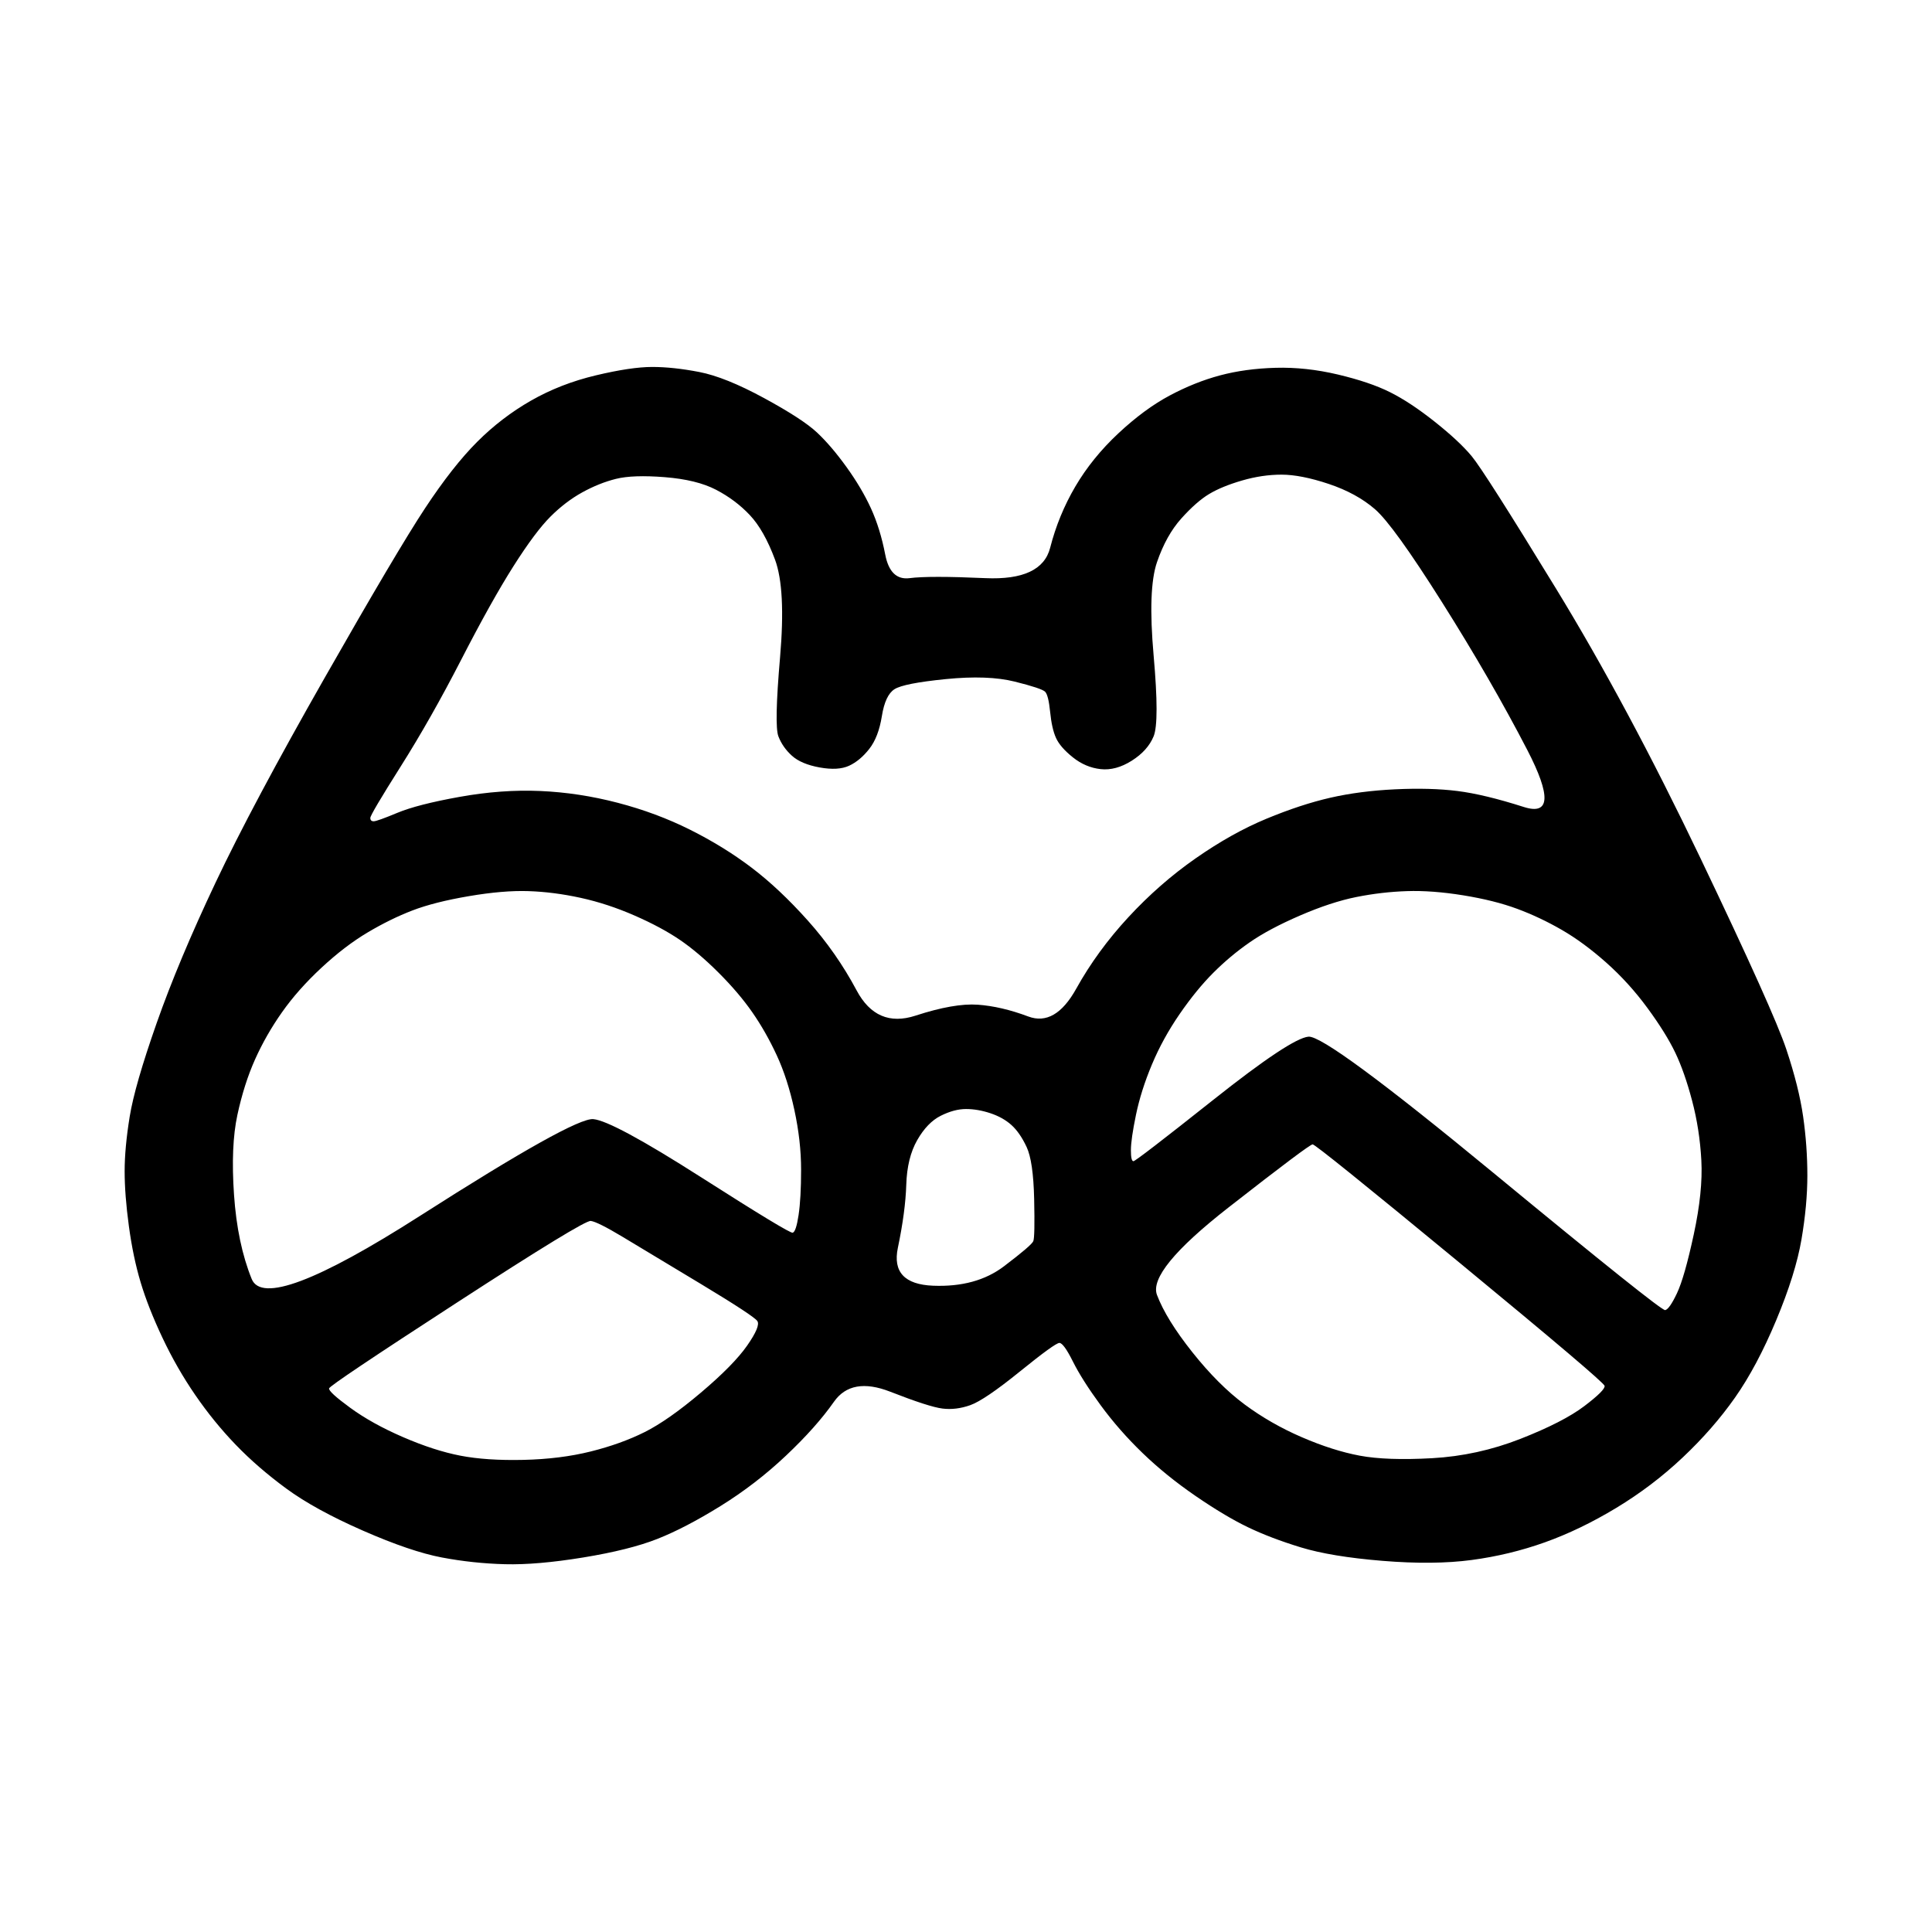
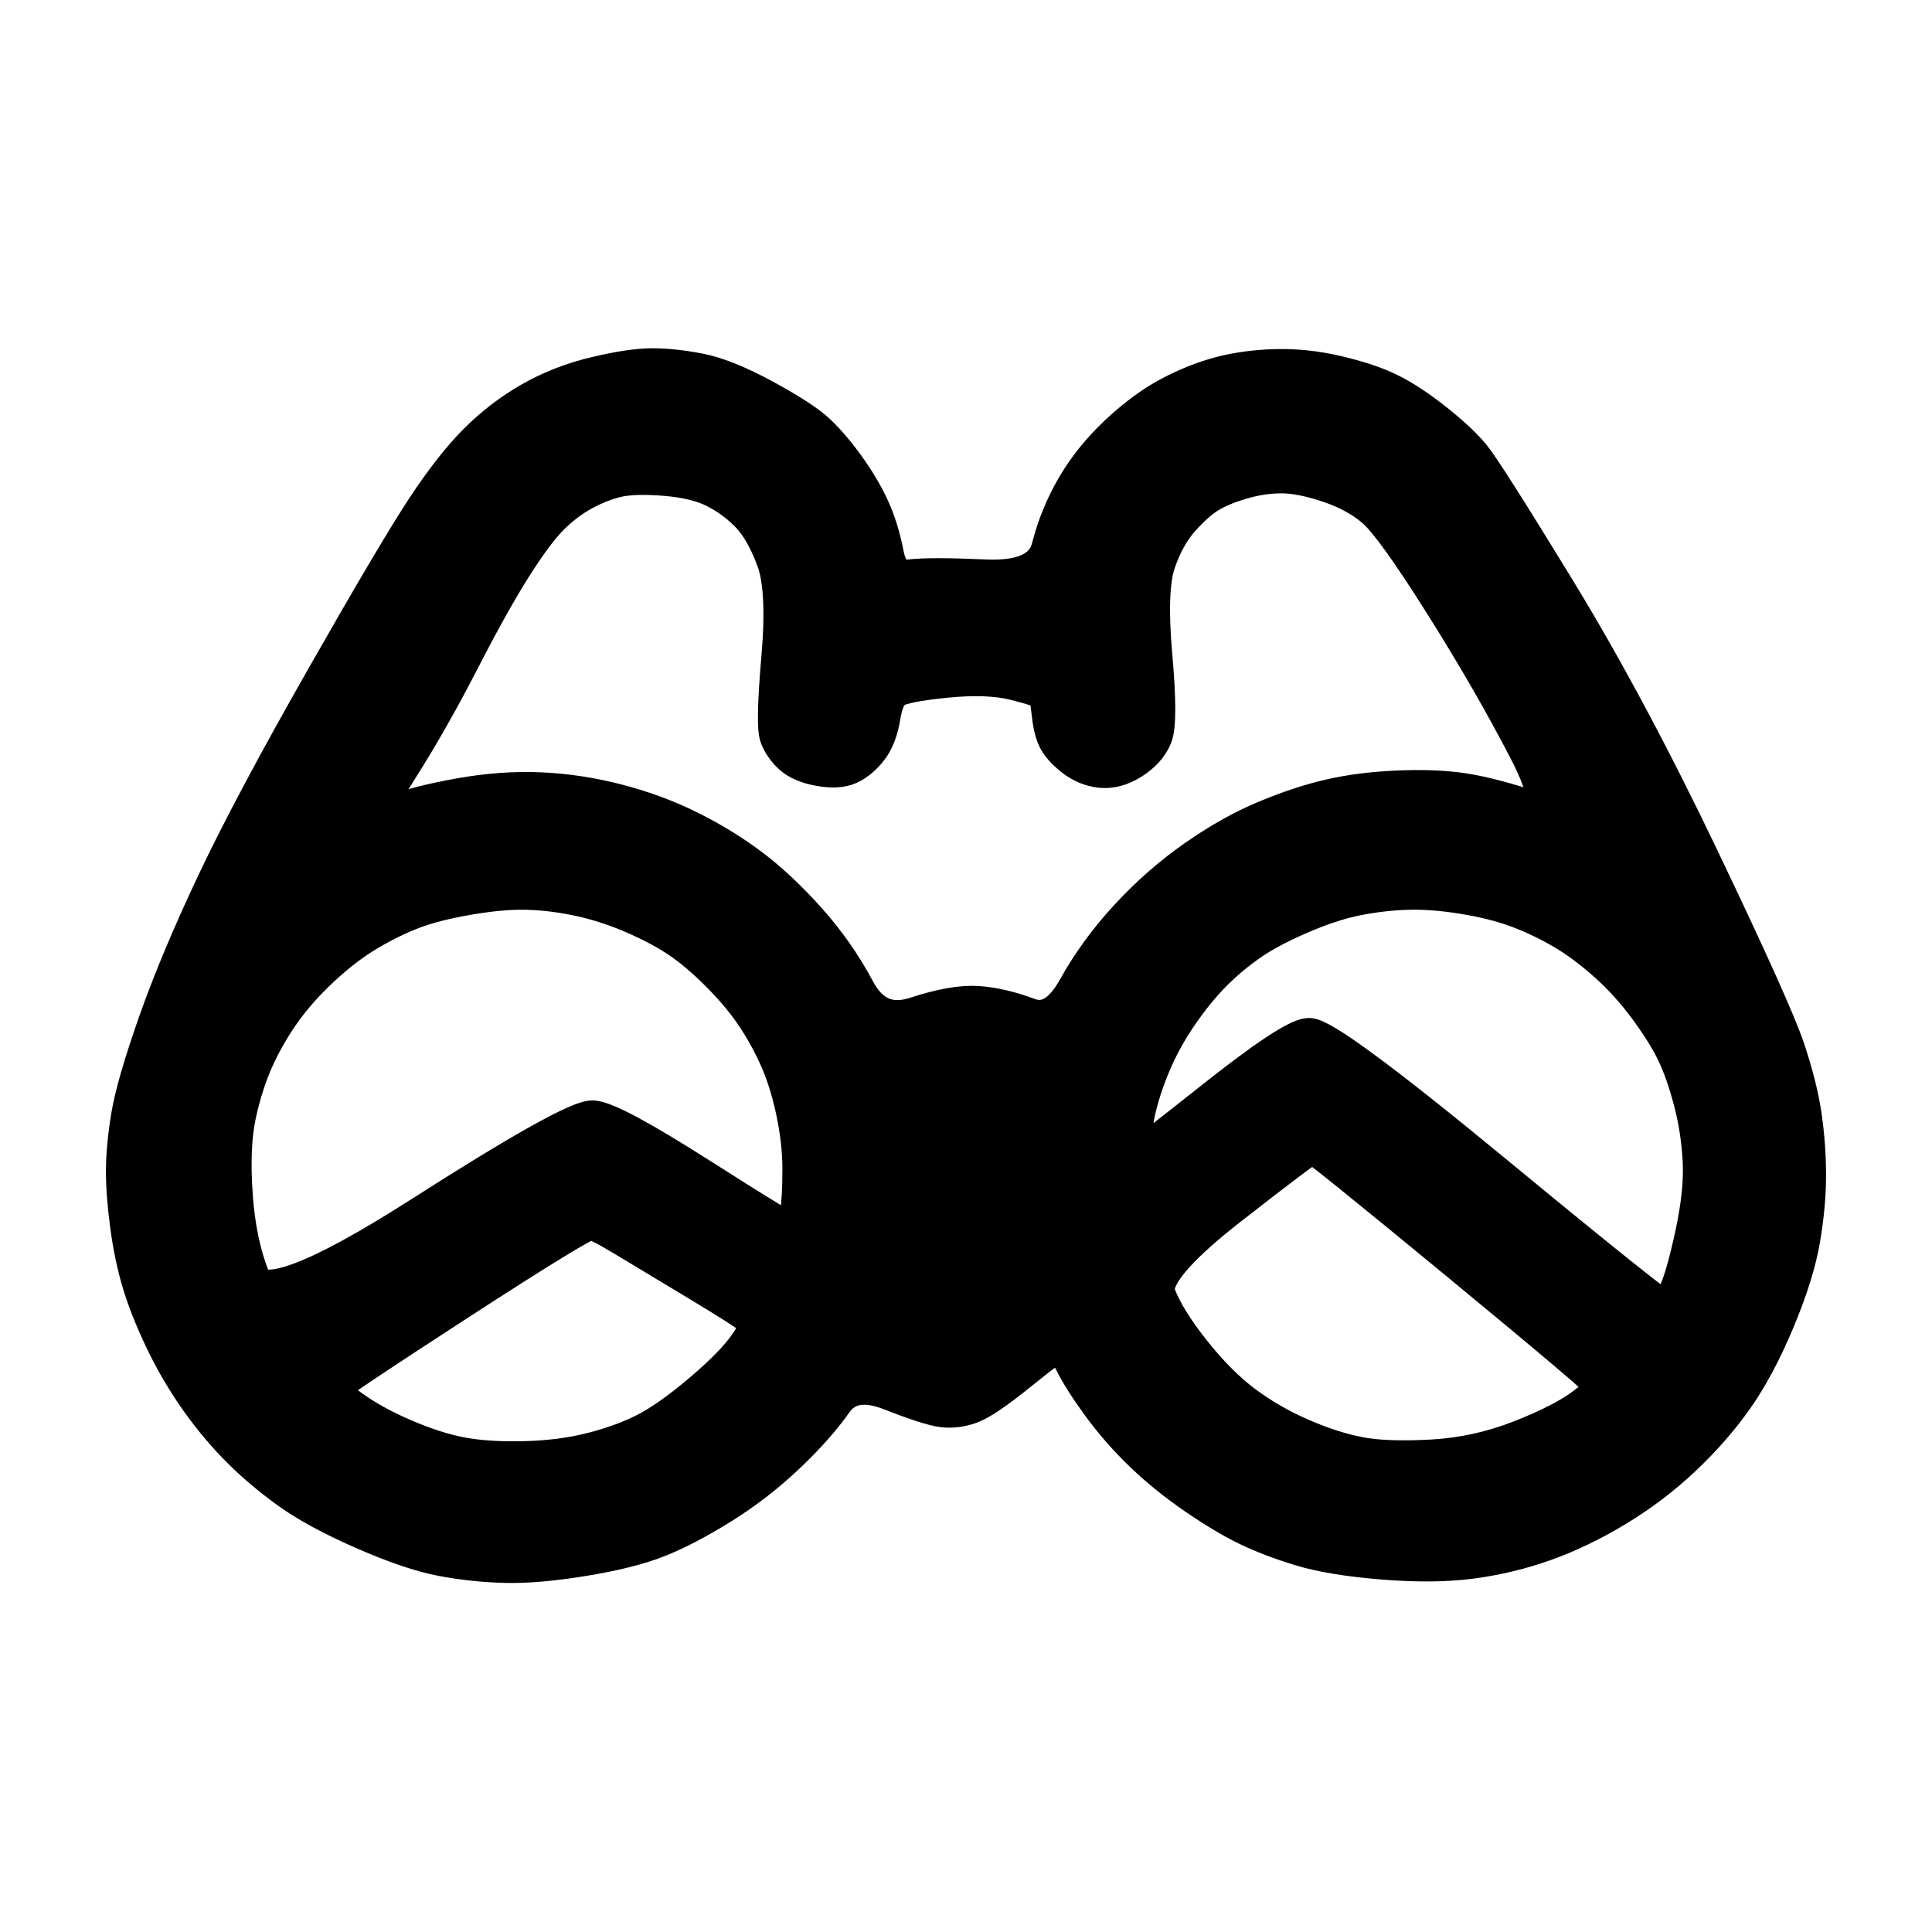
<svg xmlns="http://www.w3.org/2000/svg" width="155" height="155" viewBox="0 0 155 155" fill="none">
  <style>
    path {
      transform-box: fill-box;
      transform-origin: 50% 55%;
    }

    svg:hover path {
      animation: excursions-scan 650ms cubic-bezier(.2, .8, .2, 1) both;
    }

    @keyframes excursions-scan {
      0%, 100% { transform: translateY(0) rotate(0); }
      28% { transform: translateY(-3px) rotate(-1.5deg); }
      58% { transform: translateY(-3px) rotate(1.5deg); }
      82% { transform: translateY(-1px) rotate(-.4deg); }
    }

    @media (prefers-reduced-motion: reduce) {
      svg:hover path { animation: none; }
    }
  </style>
-   <path d="M127.113 112.803 Q128.800 111.520 128.733 111.183 Q128.665 110.845 117.123 101.328 Q105.580 91.810 105.310 91.810 Q105.040 91.810 98.560 96.873 Q92.080 101.935 92.823 103.893 Q93.565 105.850 95.658 108.483 Q97.750 111.115 99.843 112.668 Q101.935 114.220 104.433 115.300 Q106.930 116.380 109.090 116.785 Q111.250 117.190 114.895 116.988 Q118.540 116.785 121.983 115.435 Q125.425 114.085 127.113 112.803 Z M91.135 89.448 Q90.730 91.405 90.730 92.282 Q90.730 93.160 90.933 93.160 Q91.135 93.160 97.345 88.233 Q103.555 83.305 104.973 83.170 Q106.390 83.035 119.823 94.105 Q133.255 105.175 133.593 105.108 Q133.930 105.040 134.538 103.758 Q135.145 102.475 135.887 99.032 Q136.630 95.590 136.495 93.093 Q136.360 90.595 135.752 88.300 Q135.145 86.005 134.403 84.453 Q133.660 82.900 132.175 80.875 Q130.690 78.850 128.868 77.230 Q127.045 75.610 125.290 74.597 Q123.535 73.585 121.713 72.910 Q119.890 72.235 117.393 71.830 Q114.895 71.425 112.870 71.493 Q110.845 71.560 108.820 71.965 Q106.795 72.370 104.298 73.450 Q101.800 74.530 100.248 75.610 Q98.695 76.690 97.345 78.040 Q95.995 79.390 94.645 81.347 Q93.295 83.305 92.418 85.398 Q91.540 87.490 91.135 89.448 Z M144.662 89.583 Q145.000 91.945 145.000 94.308 Q145.000 96.670 144.528 99.438 Q144.055 102.205 142.502 105.918 Q140.950 109.630 139.195 112.127 Q137.440 114.625 135.010 116.920 Q132.580 119.215 129.678 120.970 Q126.775 122.725 123.940 123.738 Q121.105 124.750 118.068 125.155 Q115.030 125.560 110.913 125.223 Q106.795 124.885 104.365 124.143 Q101.935 123.400 100.113 122.523 Q98.290 121.645 95.928 120.025 Q93.565 118.405 91.675 116.583 Q89.785 114.760 88.300 112.735 Q86.815 110.710 86.073 109.225 Q85.330 107.740 84.993 107.740 Q84.655 107.740 81.820 110.035 Q78.985 112.330 77.838 112.735 Q76.690 113.140 75.610 113.005 Q74.530 112.870 71.425 111.655 Q68.320 110.440 66.903 112.465 Q65.485 114.490 63.055 116.785 Q60.625 119.080 57.790 120.835 Q54.955 122.590 52.727 123.468 Q50.500 124.345 46.788 124.953 Q43.075 125.560 40.510 125.493 Q37.945 125.425 35.448 124.953 Q32.950 124.480 29.103 122.793 Q25.255 121.105 22.960 119.418 Q20.665 117.730 18.910 115.907 Q17.155 114.085 15.670 111.925 Q14.185 109.765 13.038 107.335 Q11.890 104.905 11.283 102.880 Q10.675 100.855 10.338 98.358 Q10.000 95.860 10.000 93.970 Q10.000 92.080 10.405 89.583 Q10.810 87.085 12.565 82.090 Q14.320 77.095 17.290 70.817 Q20.260 64.540 26.065 54.348 Q31.870 44.155 34.098 40.780 Q36.325 37.405 38.283 35.448 Q40.240 33.490 42.603 32.140 Q44.965 30.790 47.800 30.115 Q50.635 29.440 52.323 29.440 Q54.010 29.440 56.103 29.845 Q58.195 30.250 61.300 31.938 Q64.405 33.625 65.553 34.705 Q66.700 35.785 67.915 37.472 Q69.130 39.160 69.873 40.780 Q70.615 42.400 71.020 44.492 Q71.425 46.585 72.978 46.383 Q74.530 46.180 79.053 46.383 Q83.575 46.585 84.250 43.953 Q84.925 41.320 86.275 39.025 Q87.625 36.730 89.718 34.772 Q91.810 32.815 93.835 31.735 Q95.860 30.655 97.885 30.115 Q99.910 29.575 102.340 29.508 Q104.770 29.440 107.335 30.047 Q109.900 30.655 111.520 31.465 Q113.140 32.275 115.098 33.828 Q117.055 35.380 118.068 36.595 Q119.080 37.810 124.818 47.193 Q130.555 56.575 136.428 68.860 Q142.300 81.145 143.312 84.183 Q144.325 87.220 144.662 89.583 Z M82.900 99.573 Q83.035 99.235 82.968 96.198 Q82.900 93.160 82.360 92.013 Q81.820 90.865 81.145 90.258 Q80.470 89.650 79.458 89.312 Q78.445 88.975 77.500 88.975 Q76.555 88.975 75.475 89.515 Q74.395 90.055 73.585 91.472 Q72.775 92.890 72.708 95.050 Q72.640 97.210 72.033 100.113 Q71.425 103.015 74.868 103.150 Q78.310 103.285 80.538 101.598 Q82.765 99.910 82.900 99.573 Z M122.253 64.743 Q125.425 65.755 122.523 60.153 Q119.620 54.550 115.705 48.340 Q111.790 42.130 110.305 40.847 Q108.820 39.565 106.593 38.822 Q104.365 38.080 102.812 38.080 Q101.260 38.080 99.640 38.552 Q98.020 39.025 97.008 39.633 Q95.995 40.240 94.780 41.590 Q93.565 42.940 92.823 45.100 Q92.080 47.260 92.553 52.593 Q93.025 57.925 92.553 59.072 Q92.080 60.220 90.798 61.030 Q89.515 61.840 88.300 61.705 Q87.085 61.570 86.073 60.760 Q85.060 59.950 84.723 59.208 Q84.385 58.465 84.250 57.115 Q84.115 55.765 83.845 55.495 Q83.575 55.225 81.415 54.685 Q79.255 54.145 75.880 54.483 Q72.505 54.820 71.763 55.293 Q71.020 55.765 70.750 57.453 Q70.480 59.140 69.738 60.085 Q68.995 61.030 68.118 61.435 Q67.240 61.840 65.755 61.570 Q64.270 61.300 63.528 60.625 Q62.785 59.950 62.448 59.073 Q62.110 58.195 62.583 52.728 Q63.055 47.260 62.178 44.898 Q61.300 42.535 60.153 41.320 Q59.005 40.105 57.453 39.295 Q55.900 38.485 53.335 38.282 Q50.770 38.080 49.420 38.418 Q48.070 38.755 46.720 39.498 Q45.370 40.240 44.155 41.455 Q42.940 42.670 41.185 45.438 Q39.430 48.205 37.000 52.930 Q34.570 57.655 32.140 61.503 Q29.710 65.350 29.710 65.620 Q29.710 65.890 29.980 65.890 Q30.250 65.890 31.870 65.215 Q33.490 64.540 36.865 63.933 Q40.240 63.325 43.345 63.460 Q46.450 63.595 49.555 64.405 Q52.660 65.215 55.360 66.565 Q58.060 67.915 60.288 69.603 Q62.515 71.290 64.810 73.855 Q67.105 76.420 68.725 79.458 Q70.345 82.495 73.450 81.483 Q76.555 80.470 78.445 80.605 Q80.335 80.740 82.495 81.550 Q84.655 82.360 86.343 79.322 Q88.030 76.285 90.528 73.585 Q93.025 70.885 95.928 68.860 Q98.830 66.835 101.598 65.688 Q104.365 64.540 106.728 64.000 Q109.090 63.460 111.925 63.325 Q114.760 63.190 116.920 63.460 Q119.080 63.730 122.253 64.743 Z M59.950 107.942 Q61.030 106.390 60.760 105.985 Q60.490 105.580 56.238 103.015 Q51.985 100.450 49.960 99.235 Q47.935 98.020 47.395 97.953 Q46.855 97.885 36.663 104.500 Q26.470 111.115 26.403 111.385 Q26.335 111.655 28.090 112.938 Q29.845 114.220 32.343 115.300 Q34.840 116.380 36.933 116.785 Q39.025 117.190 41.995 117.123 Q44.965 117.055 47.395 116.448 Q49.825 115.840 51.715 114.895 Q53.605 113.950 56.238 111.722 Q58.870 109.495 59.950 107.942 Z M64.068 97.480 Q64.270 96.130 64.270 93.835 Q64.270 91.540 63.730 89.043 Q63.190 86.545 62.313 84.655 Q61.435 82.765 60.355 81.213 Q59.275 79.660 57.655 78.040 Q56.035 76.420 54.550 75.407 Q53.065 74.395 50.905 73.450 Q48.745 72.505 46.585 72.032 Q44.425 71.560 42.400 71.493 Q40.375 71.425 37.608 71.898 Q34.840 72.370 33.085 73.045 Q31.330 73.720 29.508 74.800 Q27.685 75.880 25.795 77.635 Q23.905 79.390 22.623 81.213 Q21.340 83.035 20.463 84.993 Q19.585 86.950 19.045 89.448 Q18.505 91.945 18.775 95.860 Q19.045 99.775 20.193 102.610 Q21.340 105.445 33.693 97.548 Q46.045 89.650 47.598 89.785 Q49.150 89.920 56.238 94.442 Q63.325 98.965 63.595 98.898 Q63.865 98.830 64.068 97.480 Z" fill="#000" fill-rule="evenodd" clip-rule="evenodd" />
+   <path d="M127.113 112.803 Q128.800 111.520 128.733 111.183 Q128.665 110.845 117.123 101.328 Q105.580 91.810 105.310 91.810 Q105.040 91.810 98.560 96.873 Q92.080 101.935 92.823 103.893 Q93.565 105.850 95.658 108.483 Q97.750 111.115 99.843 112.668 Q101.935 114.220 104.433 115.300 Q106.930 116.380 109.090 116.785 Q111.250 117.190 114.895 116.988 Q118.540 116.785 121.983 115.435 Q125.425 114.085 127.113 112.803 Z  M91.135 89.448 Q90.730 91.405 90.730 92.282 Q90.730 93.160 90.933 93.160 Q91.135 93.160 97.345 88.233 Q103.555 83.305 104.973 83.170 Q106.390 83.035 119.823 94.105 Q133.255 105.175 133.593 105.108 Q133.930 105.040 134.538 103.758 Q135.145 102.475 135.887 99.032 Q136.630 95.590 136.495 93.093 Q136.360 90.595 135.752 88.300 Q135.145 86.005 134.403 84.453 Q133.660 82.900 132.175 80.875 Q130.690 78.850 128.868 77.230 Q127.045 75.610 125.290 74.597 Q123.535 73.585 121.713 72.910 Q119.890 72.235 117.393 71.830 Q114.895 71.425 112.870 71.493 Q110.845 71.560 108.820 71.965 Q106.795 72.370 104.298 73.450 Q101.800 74.530 100.248 75.610 Q98.695 76.690 97.345 78.040 Q95.995 79.390 94.645 81.347 Q93.295 83.305 92.418 85.398 Q91.540 87.490 91.135 89.448 Z  M144.662 89.583 Q145.000 91.945 145.000 94.308 Q145.000 96.670 144.528 99.438 Q144.055 102.205 142.502 105.918 Q140.950 109.630 139.195 112.127 Q137.440 114.625 135.010 116.920 Q132.580 119.215 129.678 120.970 Q126.775 122.725 123.940 123.738 Q121.105 124.750 118.068 125.155 Q115.030 125.560 110.913 125.223 Q106.795 124.885 104.365 124.143 Q101.935 123.400 100.113 122.523 Q98.290 121.645 95.928 120.025 Q93.565 118.405 91.675 116.583 Q89.785 114.760 88.300 112.735 Q86.815 110.710 86.073 109.225 Q85.330 107.740 84.993 107.740 Q84.655 107.740 81.820 110.035 Q78.985 112.330 77.838 112.735 Q76.690 113.140 75.610 113.005 Q74.530 112.870 71.425 111.655 Q68.320 110.440 66.903 112.465 Q65.485 114.490 63.055 116.785 Q60.625 119.080 57.790 120.835 Q54.955 122.590 52.727 123.468 Q50.500 124.345 46.788 124.953 Q43.075 125.560 40.510 125.493 Q37.945 125.425 35.448 124.953 Q32.950 124.480 29.103 122.793 Q25.255 121.105 22.960 119.418 Q20.665 117.730 18.910 115.907 Q17.155 114.085 15.670 111.925 Q14.185 109.765 13.038 107.335 Q11.890 104.905 11.283 102.880 Q10.675 100.855 10.338 98.358 Q10.000 95.860 10.000 93.970 Q10.000 92.080 10.405 89.583 Q10.810 87.085 12.565 82.090 Q14.320 77.095 17.290 70.817 Q20.260 64.540 26.065 54.348 Q31.870 44.155 34.098 40.780 Q36.325 37.405 38.283 35.448 Q40.240 33.490 42.603 32.140 Q44.965 30.790 47.800 30.115 Q50.635 29.440 52.323 29.440 Q54.010 29.440 56.103 29.845 Q58.195 30.250 61.300 31.938 Q64.405 33.625 65.553 34.705 Q66.700 35.785 67.915 37.472 Q69.130 39.160 69.873 40.780 Q70.615 42.400 71.020 44.492 Q71.425 46.585 72.978 46.383 Q74.530 46.180 79.053 46.383 Q83.575 46.585 84.250 43.953 Q84.925 41.320 86.275 39.025 Q87.625 36.730 89.718 34.772 Q91.810 32.815 93.835 31.735 Q95.860 30.655 97.885 30.115 Q99.910 29.575 102.340 29.508 Q104.770 29.440 107.335 30.047 Q109.900 30.655 111.520 31.465 Q113.140 32.275 115.098 33.828 Q117.055 35.380 118.068 36.595 Q119.080 37.810 124.818 47.193 Q130.555 56.575 136.428 68.860 Q142.300 81.145 143.312 84.183 Q144.325 87.220 144.662 89.583 Z  M122.253 64.743 Q125.425 65.755 122.523 60.153 Q119.620 54.550 115.705 48.340 Q111.790 42.130 110.305 40.847 Q108.820 39.565 106.593 38.822 Q104.365 38.080 102.812 38.080 Q101.260 38.080 99.640 38.552 Q98.020 39.025 97.008 39.633 Q95.995 40.240 94.780 41.590 Q93.565 42.940 92.823 45.100 Q92.080 47.260 92.553 52.593 Q93.025 57.925 92.553 59.072 Q92.080 60.220 90.798 61.030 Q89.515 61.840 88.300 61.705 Q87.085 61.570 86.073 60.760 Q85.060 59.950 84.723 59.208 Q84.385 58.465 84.250 57.115 Q84.115 55.765 83.845 55.495 Q83.575 55.225 81.415 54.685 Q79.255 54.145 75.880 54.483 Q72.505 54.820 71.763 55.293 Q71.020 55.765 70.750 57.453 Q70.480 59.140 69.738 60.085 Q68.995 61.030 68.118 61.435 Q67.240 61.840 65.755 61.570 Q64.270 61.300 63.528 60.625 Q62.785 59.950 62.448 59.073 Q62.110 58.195 62.583 52.728 Q63.055 47.260 62.178 44.898 Q61.300 42.535 60.153 41.320 Q59.005 40.105 57.453 39.295 Q55.900 38.485 53.335 38.282 Q50.770 38.080 49.420 38.418 Q48.070 38.755 46.720 39.498 Q45.370 40.240 44.155 41.455 Q42.940 42.670 41.185 45.438 Q39.430 48.205 37.000 52.930 Q34.570 57.655 32.140 61.503 Q29.710 65.350 29.710 65.620 Q29.710 65.890 29.980 65.890 Q30.250 65.890 31.870 65.215 Q33.490 64.540 36.865 63.933 Q40.240 63.325 43.345 63.460 Q46.450 63.595 49.555 64.405 Q52.660 65.215 55.360 66.565 Q58.060 67.915 60.288 69.603 Q62.515 71.290 64.810 73.855 Q67.105 76.420 68.725 79.458 Q70.345 82.495 73.450 81.483 Q76.555 80.470 78.445 80.605 Q80.335 80.740 82.495 81.550 Q84.655 82.360 86.343 79.322 Q88.030 76.285 90.528 73.585 Q93.025 70.885 95.928 68.860 Q98.830 66.835 101.598 65.688 Q104.365 64.540 106.728 64.000 Q109.090 63.460 111.925 63.325 Q114.760 63.190 116.920 63.460 Q119.080 63.730 122.253 64.743 Z  M59.950 107.942 Q61.030 106.390 60.760 105.985 Q60.490 105.580 56.238 103.015 Q51.985 100.450 49.960 99.235 Q47.935 98.020 47.395 97.953 Q46.855 97.885 36.663 104.500 Q26.470 111.115 26.403 111.385 Q26.335 111.655 28.090 112.938 Q29.845 114.220 32.343 115.300 Q34.840 116.380 36.933 116.785 Q39.025 117.190 41.995 117.123 Q44.965 117.055 47.395 116.448 Q49.825 115.840 51.715 114.895 Q53.605 113.950 56.238 111.722 Q58.870 109.495 59.950 107.942 Z  M64.068 97.480 Q64.270 96.130 64.270 93.835 Q64.270 91.540 63.730 89.043 Q63.190 86.545 62.313 84.655 Q61.435 82.765 60.355 81.213 Q59.275 79.660 57.655 78.040 Q56.035 76.420 54.550 75.407 Q53.065 74.395 50.905 73.450 Q48.745 72.505 46.585 72.032 Q44.425 71.560 42.400 71.493 Q40.375 71.425 37.608 71.898 Q34.840 72.370 33.085 73.045 Q31.330 73.720 29.508 74.800 Q27.685 75.880 25.795 77.635 Q23.905 79.390 22.623 81.213 Q21.340 83.035 20.463 84.993 Q19.585 86.950 19.045 89.448 Q18.505 91.945 18.775 95.860 Q19.045 99.775 20.193 102.610 Q21.340 105.445 33.693 97.548 Q46.045 89.650 47.598 89.785 Q49.150 89.920 56.238 94.442 Q63.325 98.965 63.595 98.898 Q63.865 98.830 64.068 97.480 Z" fill="#000" stroke="#000" stroke-width="3" stroke-linejoin="round" fill-rule="evenodd" clip-rule="evenodd" />
</svg>
